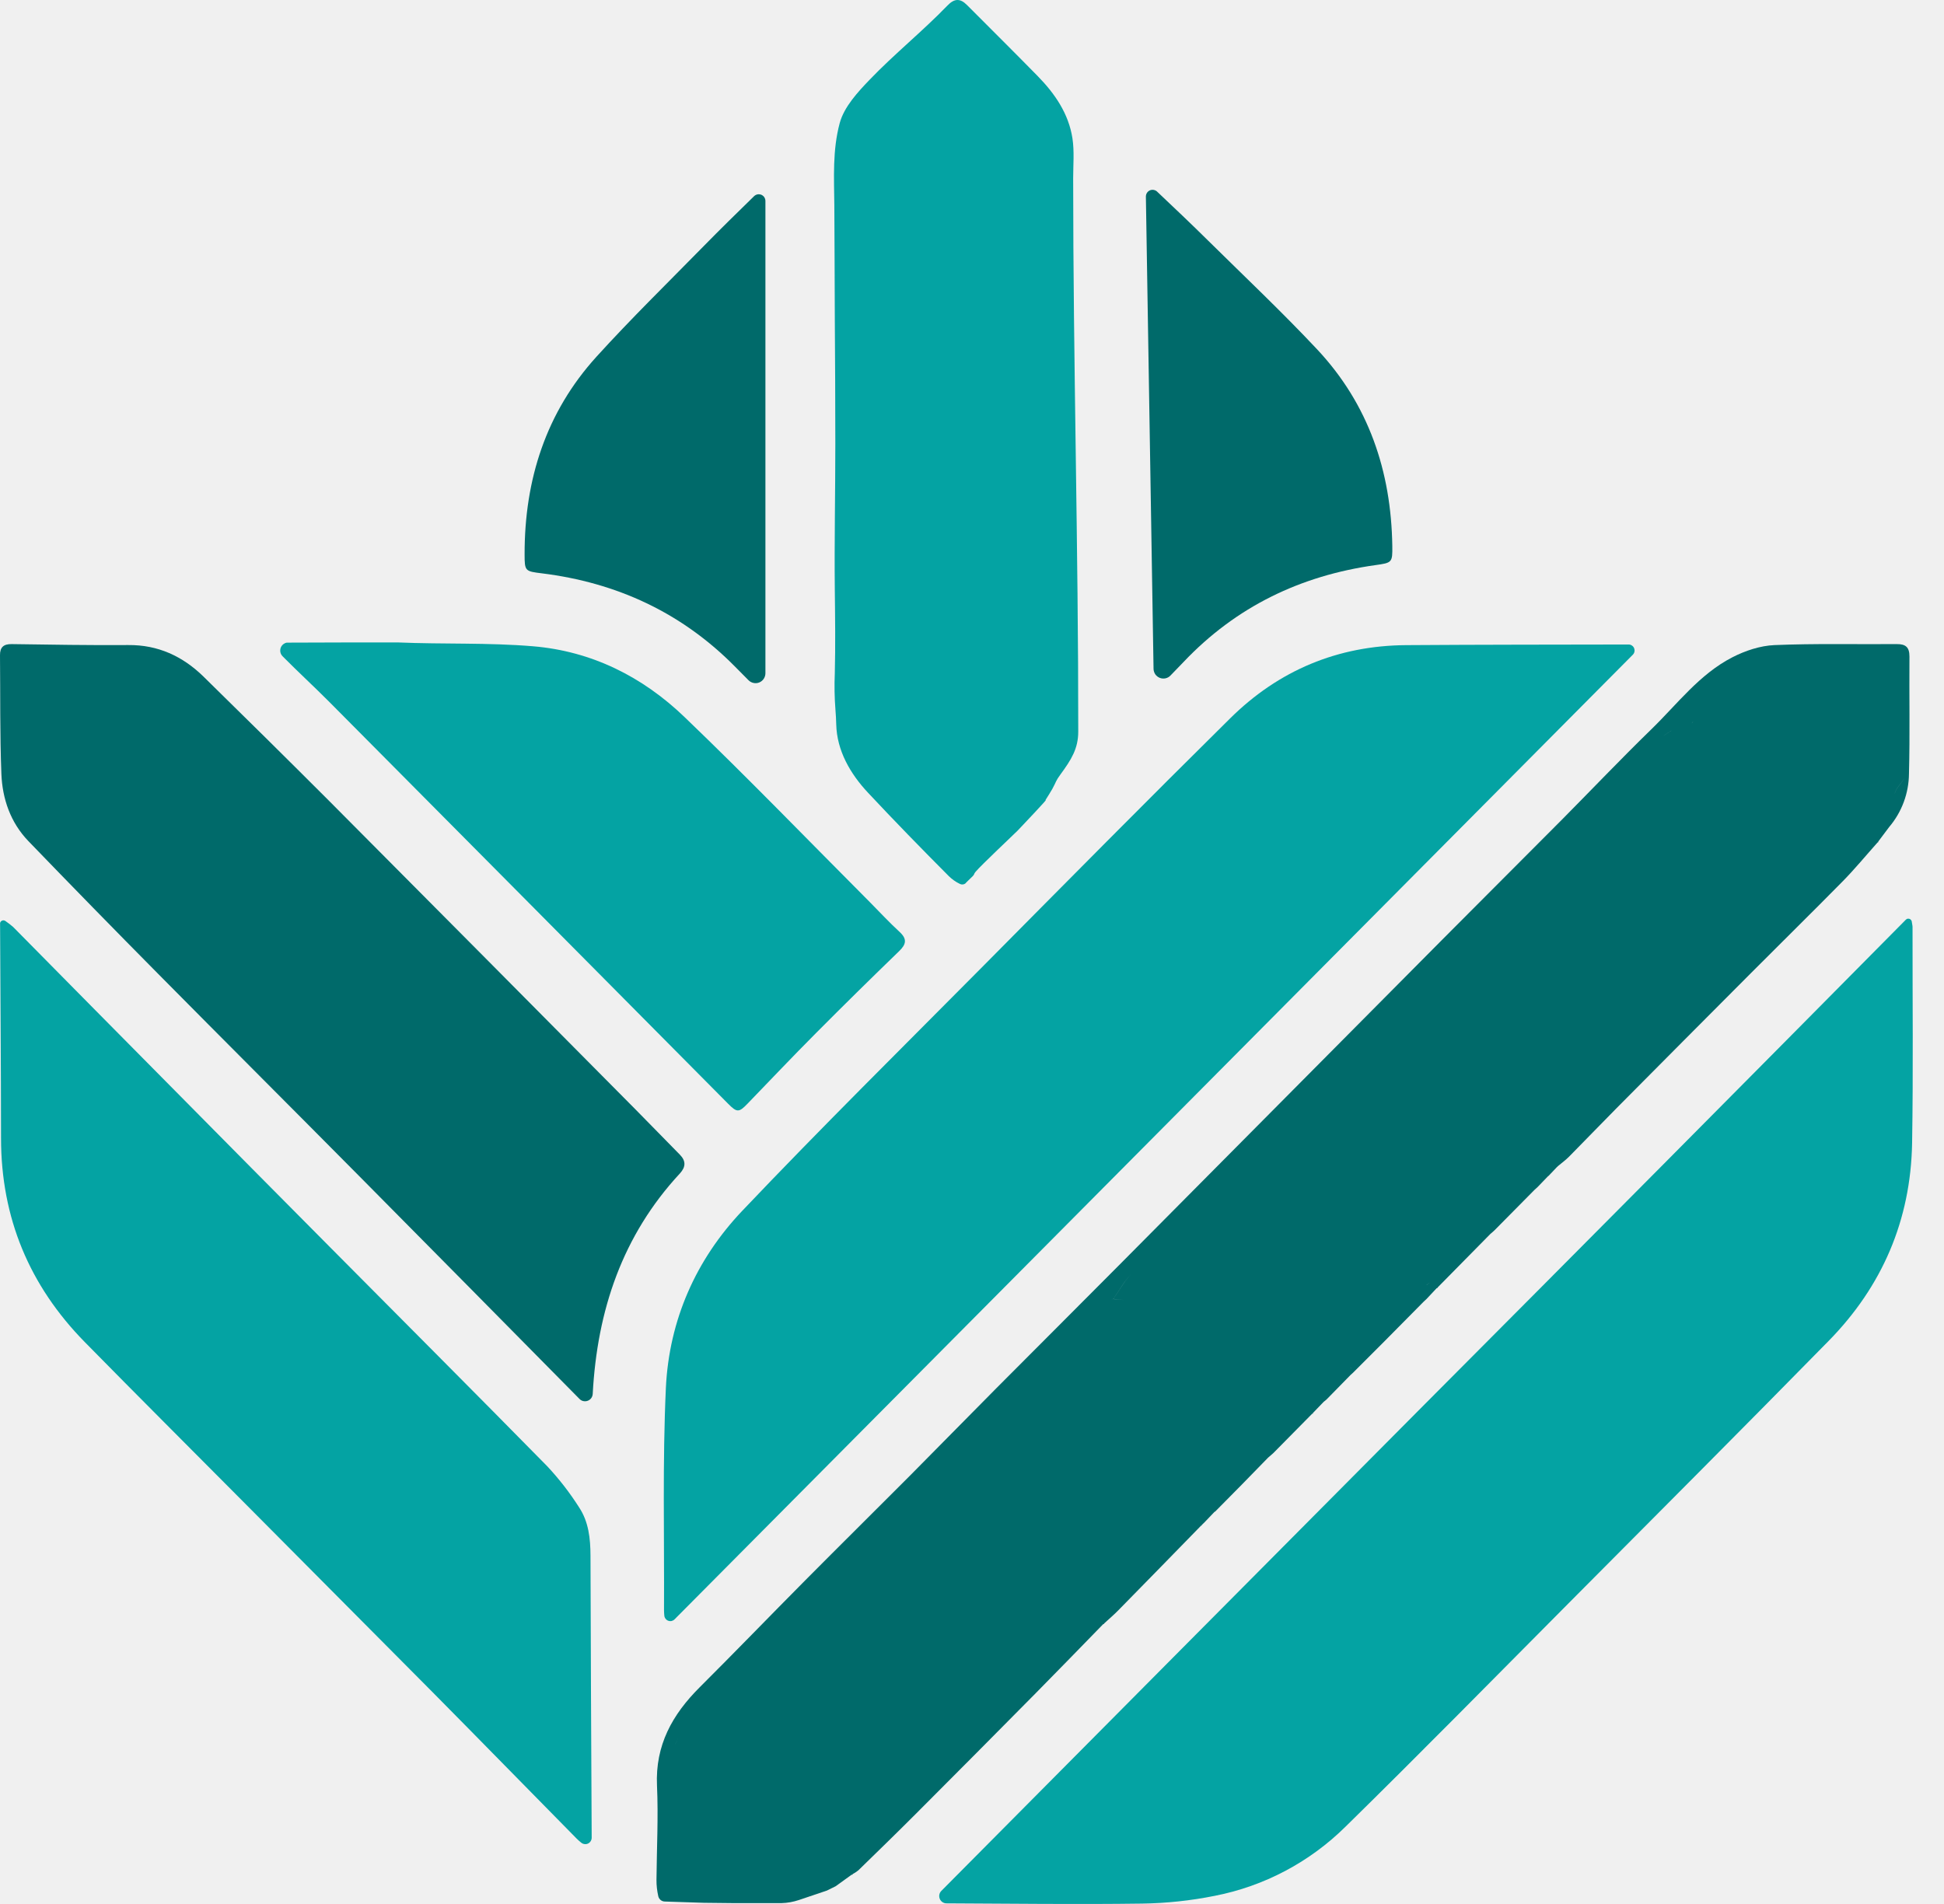
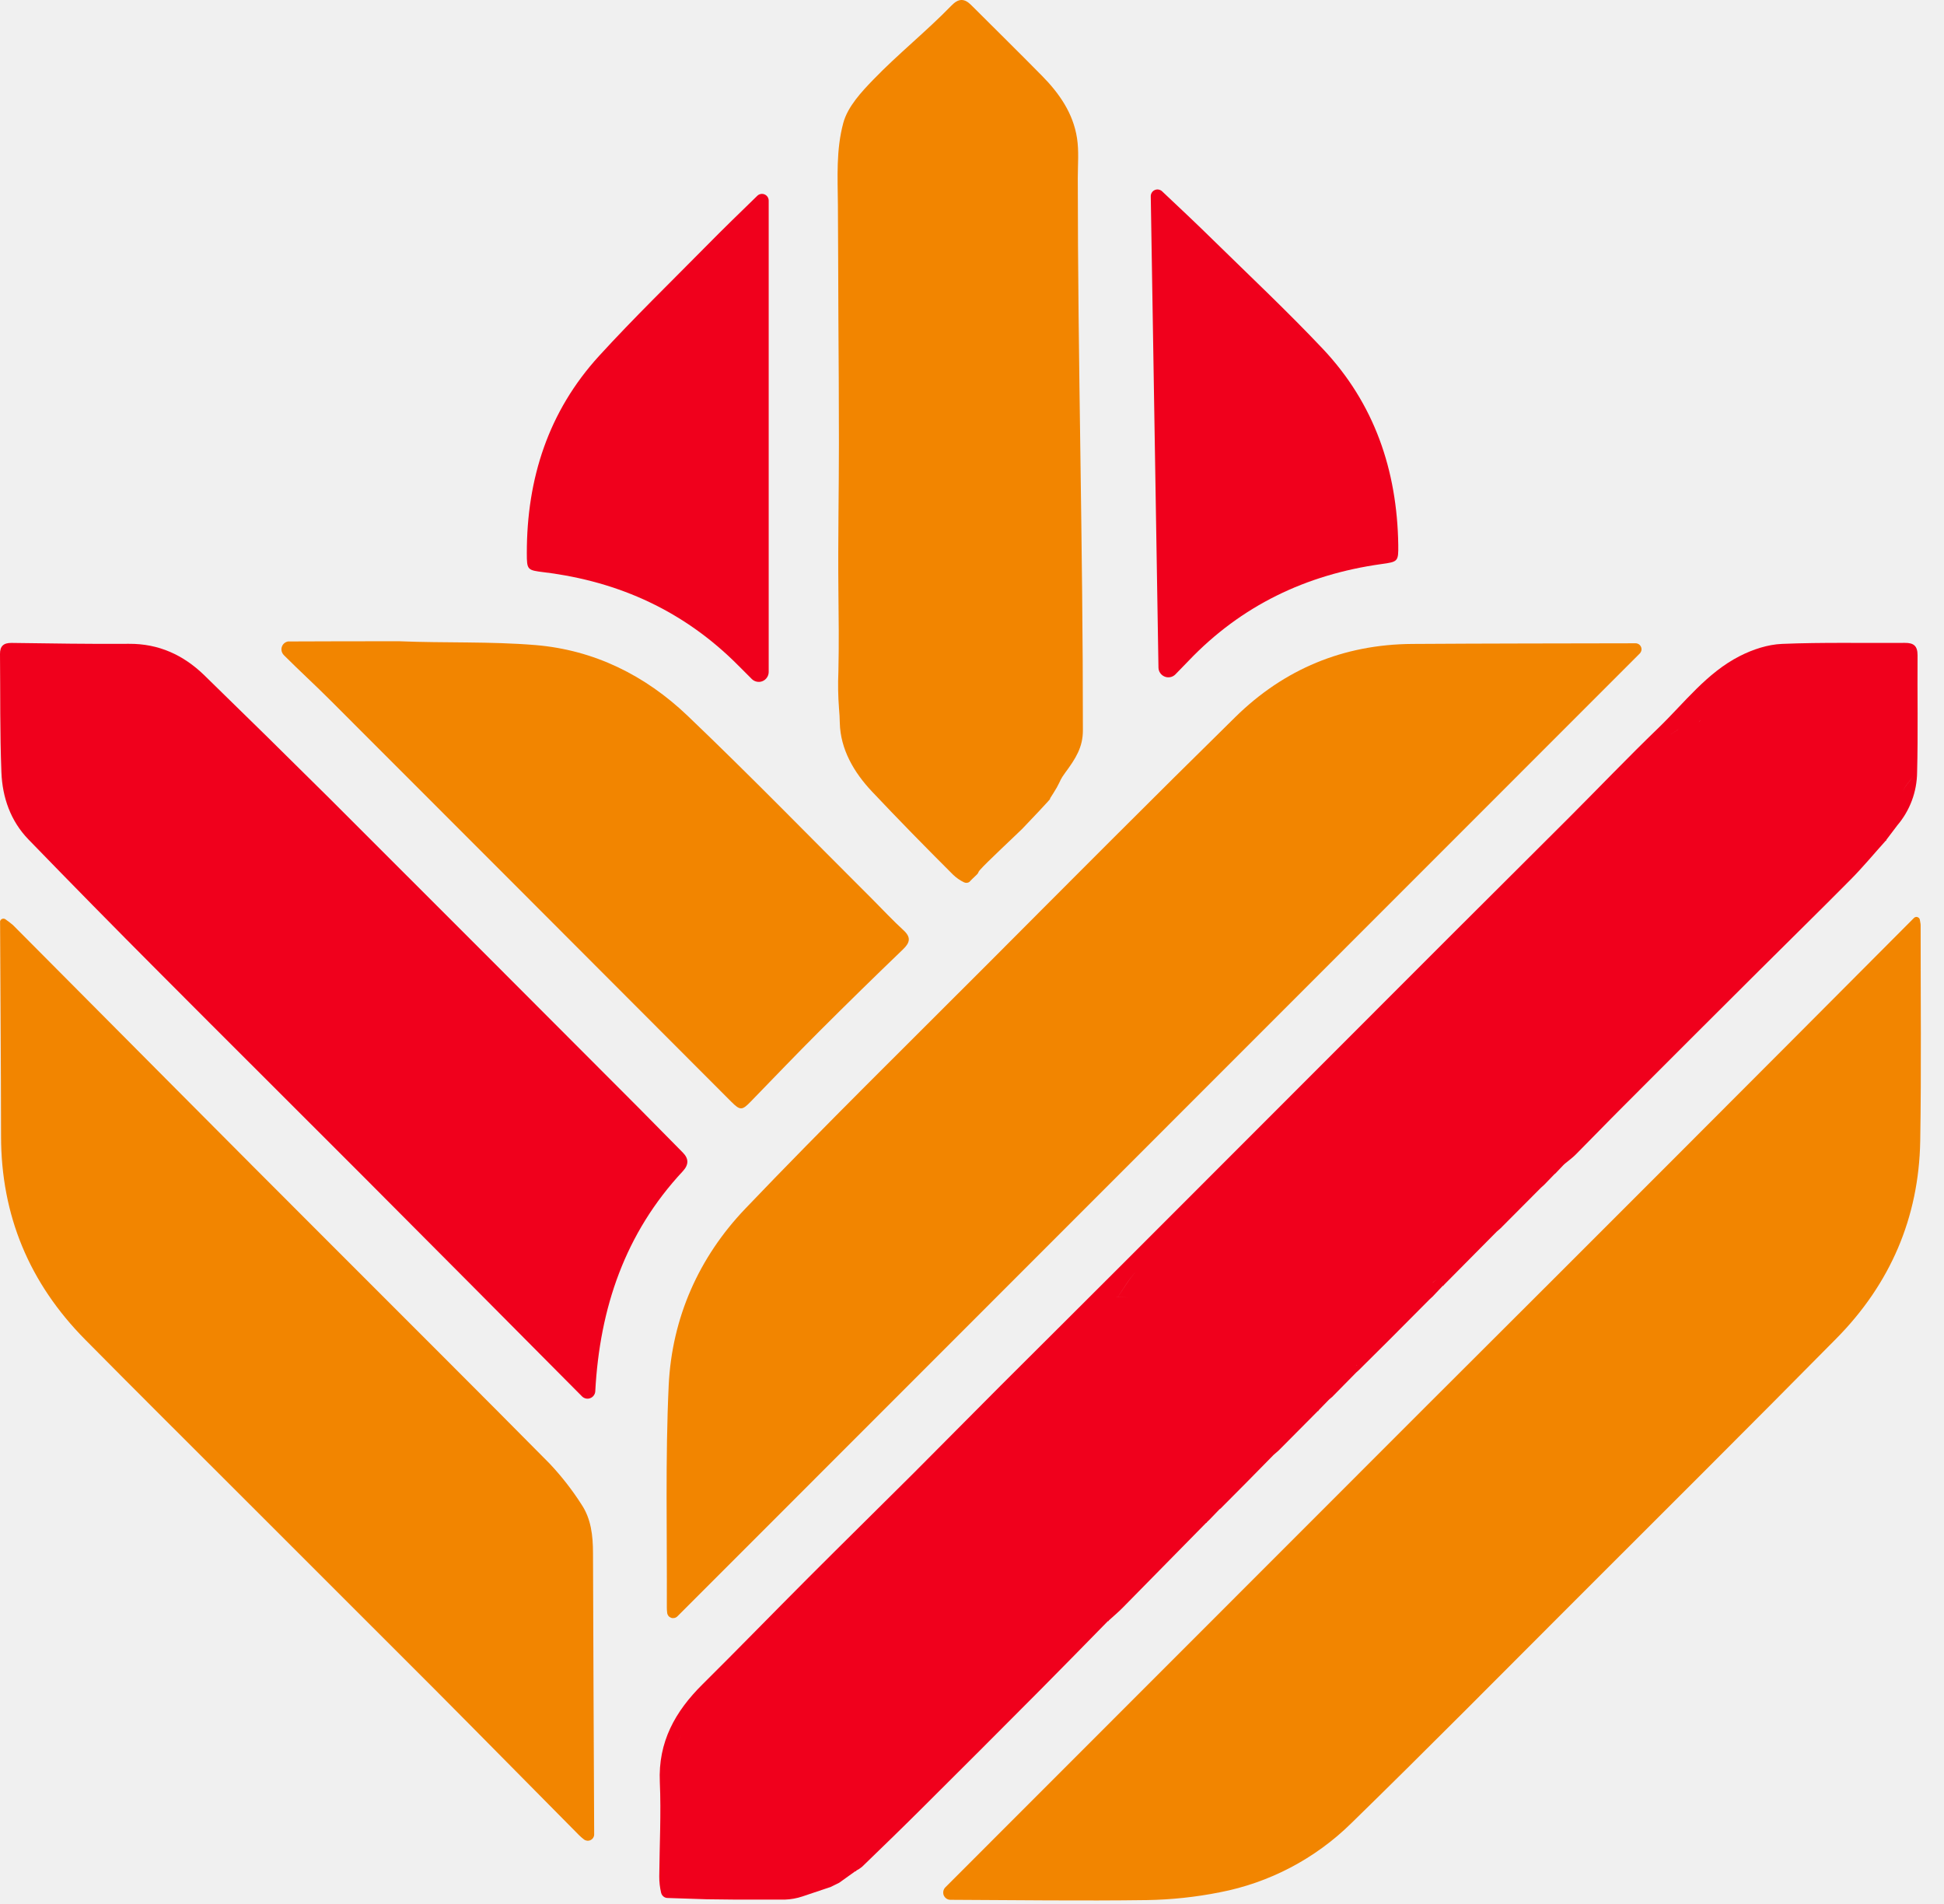
- <svg xmlns="http://www.w3.org/2000/svg" width="49" height="48" viewBox="0 0 49 48" fill="none">
-   <g clip-path="url(#clip0_6326_242)">
-     <path d="M28.185 31.917C27.165 32.945 26.138 33.967 25.116 34.995C24.378 35.737 23.647 36.487 22.909 37.229C22.038 38.103 21.16 38.97 20.291 39.846C19.402 40.742 18.525 41.651 17.632 42.541C16.946 43.226 16.515 43.997 16.56 45.013C16.596 45.803 16.554 46.597 16.547 47.391C16.546 47.531 16.562 47.67 16.593 47.807C16.599 47.832 16.61 47.855 16.627 47.875C16.642 47.894 16.661 47.909 16.682 47.92C16.704 47.931 16.727 47.937 16.751 47.938L17.742 47.97L18.471 47.978H19.701C19.849 47.974 19.996 47.947 20.137 47.9L20.839 47.663L20.829 47.666H20.834L21.063 47.553L21.466 47.262H21.486L21.494 47.244C21.542 47.22 21.588 47.19 21.629 47.156L21.642 47.145C22.122 46.677 22.603 46.21 23.077 45.735C24.088 44.723 25.096 43.708 26.103 42.689C26.674 42.112 27.239 41.527 27.807 40.945H27.823L27.829 40.929C27.951 40.816 28.077 40.711 28.193 40.591C28.889 39.882 29.583 39.172 30.276 38.46H30.29V38.446L30.35 38.389L30.354 38.385C30.44 38.295 30.526 38.205 30.612 38.115L30.631 38.105L31.303 37.425L31.963 36.748L32.092 36.636L33.076 35.639H33.093V35.622L33.365 35.34L33.434 35.284L34.042 34.663L34.104 34.607L34.862 33.849L35.879 32.821L35.957 32.748L36.213 32.475H36.229L36.234 32.46L37.567 31.107L37.638 31.046L37.687 31L37.693 30.993L38.678 29.997L38.758 29.924C38.845 29.834 38.931 29.744 39.018 29.654L39.033 29.644L39.238 29.428L39.274 29.394C39.366 29.317 39.465 29.245 39.549 29.16C39.951 28.754 40.345 28.342 40.747 27.937C41.874 26.801 43.002 25.667 44.131 24.535C44.903 23.76 45.684 22.993 46.452 22.213C46.757 21.902 47.035 21.564 47.326 21.238L47.343 21.232V21.215L47.619 20.848C47.937 20.473 48.113 19.997 48.117 19.504C48.143 18.523 48.121 17.536 48.129 16.549C48.129 16.314 48.032 16.236 47.809 16.238C46.782 16.246 45.754 16.22 44.727 16.263C44.369 16.278 43.99 16.404 43.667 16.57C42.837 16.995 42.277 17.751 41.622 18.387C40.859 19.129 40.124 19.902 39.374 20.659C38.373 21.667 37.366 22.669 36.365 23.677M43.3 17.636C43.328 17.602 43.356 17.566 43.381 17.531C43.354 17.564 43.325 17.6 43.3 17.634V17.636ZM42.674 18.2C42.663 18.215 42.649 18.227 42.634 18.237C42.648 18.227 42.661 18.215 42.671 18.2H42.674ZM47.453 20.817L47.397 20.782C47.414 20.796 47.432 20.808 47.45 20.819L47.453 20.817ZM42.126 18.421C42.145 18.384 42.163 18.346 42.182 18.309C42.163 18.346 42.145 18.384 42.126 18.421C42.059 18.468 41.985 18.508 41.92 18.557C41.982 18.509 42.056 18.469 42.123 18.422L42.126 18.421ZM28.061 32.747C28.208 32.538 28.332 32.305 28.509 32.122C28.334 32.305 28.21 32.538 28.061 32.748C28.152 32.758 28.243 32.767 28.33 32.775L28.061 32.75C27.993 32.768 27.91 32.77 27.854 32.806C27.906 32.772 27.989 32.77 28.057 32.75L28.061 32.747ZM26.66 34.045C26.679 33.988 26.697 33.932 26.716 33.875C26.697 33.932 26.678 33.988 26.66 34.045C26.617 34.073 26.573 34.101 26.529 34.126C26.57 34.102 26.614 34.076 26.656 34.047L26.66 34.045ZM23.522 37.203C23.457 37.245 23.389 37.283 23.323 37.323C23.385 37.286 23.453 37.248 23.518 37.206L23.522 37.203ZM17.021 43.971C17.049 43.915 17.078 43.858 17.105 43.802C17.077 43.859 17.048 43.915 17.021 43.972L17.021 43.971ZM29.349 39.177L29.091 39.492L29.348 39.181L29.349 39.177ZM34.042 34.475C34.051 34.477 34.059 34.479 34.068 34.482C34.059 34.48 34.05 34.478 34.042 34.478V34.475ZM34.559 33.989C34.543 33.993 34.527 33.995 34.511 33.998C34.495 34 34.463 34.006 34.441 34.012C34.463 34.006 34.487 34.002 34.511 33.998C34.534 33.993 34.542 33.993 34.558 33.99L34.559 33.989ZM35.959 32.395C35.99 32.368 36.022 32.343 36.056 32.321C36.022 32.344 35.99 32.37 35.96 32.397L35.959 32.395ZM41.227 27.277C41.245 27.258 41.264 27.239 41.283 27.221C41.264 27.241 41.246 27.26 41.227 27.277ZM42.964 25.529C42.982 25.509 43.001 25.491 43.02 25.472C43.002 25.492 42.983 25.511 42.964 25.529ZM47.76 20.001C47.794 19.853 47.941 19.743 48.005 19.606C47.942 19.745 47.794 19.855 47.761 20.001H47.76Z" fill="#006A6A" />
-     <path d="M48.204 23.334L48.187 23.232C48.185 23.221 48.181 23.21 48.175 23.2C48.168 23.19 48.16 23.182 48.151 23.175C48.134 23.163 48.113 23.158 48.093 23.16C48.072 23.161 48.053 23.171 48.038 23.186C43.968 27.3 39.891 31.407 35.806 35.507C31.795 39.543 27.785 43.581 23.728 47.669C23.702 47.695 23.685 47.727 23.677 47.763C23.67 47.799 23.674 47.836 23.688 47.87C23.701 47.904 23.725 47.932 23.755 47.953C23.785 47.973 23.82 47.984 23.856 47.984C25.5 47.991 27.143 48.013 28.787 47.99C29.401 47.981 30.014 47.916 30.616 47.795C31.862 47.553 33.01 46.946 33.916 46.05C35.806 44.195 37.663 42.305 39.53 40.426C41.72 38.222 43.917 36.023 46.093 33.804C47.443 32.429 48.161 30.759 48.196 28.82C48.226 27.002 48.205 25.184 48.207 23.366C48.207 23.355 48.206 23.345 48.204 23.334Z" fill="#04A3A3" />
-     <path d="M41.051 16.248C39.184 16.252 37.316 16.251 35.448 16.264C33.723 16.275 32.232 16.898 31.008 18.109C28.923 20.17 26.861 22.256 24.798 24.338C22.761 26.393 20.701 28.427 18.708 30.526C17.541 31.755 16.866 33.281 16.784 34.986C16.698 36.853 16.746 38.726 16.737 40.596C16.738 40.641 16.74 40.687 16.745 40.732C16.748 40.761 16.759 40.788 16.776 40.811C16.794 40.833 16.818 40.851 16.845 40.86C16.872 40.87 16.901 40.872 16.928 40.866C16.956 40.859 16.982 40.845 17.002 40.825L41.157 16.505C41.178 16.484 41.192 16.457 41.198 16.428C41.203 16.399 41.2 16.369 41.189 16.341C41.178 16.314 41.159 16.29 41.134 16.274C41.11 16.257 41.081 16.248 41.051 16.248Z" fill="#04A3A3" />
-     <path d="M17.135 29.108C16.76 28.729 16.39 28.344 16.015 27.966C14.782 26.722 13.549 25.478 12.316 24.236L8.277 20.172C7.231 19.126 6.179 18.086 5.123 17.051C4.602 16.544 3.982 16.255 3.235 16.262C2.255 16.269 1.274 16.252 0.294 16.238C0.091 16.235 -0.002 16.316 2.23709e-05 16.52C0.01 17.516 -0.004 18.513 0.035 19.51C0.06 20.141 0.265 20.735 0.713 21.202C1.799 22.328 2.891 23.445 3.991 24.556C5.684 26.267 7.386 27.966 9.079 29.675C10.925 31.538 12.767 33.403 14.608 35.269C14.635 35.296 14.668 35.315 14.705 35.322C14.742 35.33 14.78 35.327 14.816 35.313C14.851 35.3 14.881 35.276 14.903 35.246C14.925 35.215 14.938 35.179 14.94 35.141C15.052 33.038 15.687 31.145 17.14 29.58C17.289 29.415 17.29 29.265 17.135 29.108Z" fill="#006A6A" />
-     <path d="M14.597 38.002C14.362 37.631 14.092 37.284 13.793 36.964C11.974 35.113 10.141 33.279 8.314 31.437C7.006 30.121 5.701 28.803 4.398 27.484C3.042 26.115 1.687 24.743 0.332 23.37C0.33 23.368 0.328 23.366 0.326 23.365C0.265 23.312 0.201 23.263 0.135 23.218C0.123 23.21 0.11 23.204 0.096 23.203C0.082 23.201 0.068 23.203 0.055 23.208C0.042 23.213 0.03 23.221 0.021 23.231C0.012 23.242 0.005 23.254 0.002 23.268C0.001 23.276 0.001 23.283 0.002 23.291C0.01 25.092 0.025 26.893 0.026 28.694C0.026 30.702 0.741 32.413 2.138 33.835C3.473 35.195 4.828 36.545 6.175 37.902C7.753 39.489 9.331 41.077 10.908 42.665C12.12 43.89 13.324 45.123 14.533 46.35C14.571 46.388 14.611 46.423 14.652 46.456C14.676 46.475 14.704 46.487 14.735 46.49C14.765 46.494 14.795 46.489 14.823 46.476C14.85 46.462 14.873 46.442 14.889 46.416C14.905 46.39 14.914 46.36 14.914 46.329C14.903 43.96 14.889 41.592 14.884 39.223C14.883 38.785 14.836 38.362 14.597 38.002Z" fill="#04A3A3" />
-     <path d="M8.298 17.693C11.651 21.069 15.002 24.446 18.352 27.825C18.576 28.051 18.625 28.051 18.846 27.82C19.418 27.227 19.985 26.63 20.566 26.046C21.258 25.35 21.958 24.661 22.665 23.977C22.844 23.804 22.868 23.671 22.673 23.492C22.412 23.252 22.169 22.989 21.92 22.738C20.367 21.18 18.838 19.597 17.253 18.076C16.196 17.06 14.915 16.417 13.439 16.293C12.306 16.198 11.166 16.244 10.029 16.196C9.105 16.196 8.18 16.196 7.256 16.201C7.247 16.201 7.238 16.201 7.229 16.201C7.195 16.207 7.164 16.222 7.137 16.244C7.11 16.266 7.09 16.295 7.077 16.327C7.065 16.359 7.061 16.394 7.065 16.428C7.07 16.463 7.083 16.495 7.104 16.523C7.112 16.534 7.122 16.545 7.132 16.554C7.515 16.941 7.915 17.308 8.298 17.693Z" fill="#04A3A3" />
-     <path d="M13.658 14.454C15.546 14.688 17.186 15.445 18.533 16.812C18.645 16.925 18.754 17.035 18.869 17.151C18.904 17.185 18.949 17.209 18.997 17.218C19.045 17.228 19.095 17.223 19.14 17.204C19.185 17.185 19.224 17.153 19.251 17.112C19.278 17.071 19.293 17.022 19.293 16.973V5.072C19.294 5.039 19.285 5.006 19.268 4.977C19.25 4.949 19.224 4.926 19.194 4.912C19.163 4.899 19.129 4.894 19.096 4.9C19.064 4.906 19.033 4.921 19.009 4.944C18.58 5.363 18.152 5.781 17.733 6.209C16.83 7.13 15.906 8.033 15.039 8.988C13.764 10.391 13.22 12.09 13.223 13.974C13.223 14.398 13.235 14.402 13.658 14.454Z" fill="#006A6A" />
-     <path d="M21.042 8.023C21.05 9.075 21.054 10.134 21.055 11.186C21.055 12.422 21.029 13.636 21.042 14.872C21.05 15.567 21.059 16.277 21.042 16.971C21.029 17.278 21.034 17.585 21.058 17.891C21.069 18.015 21.074 18.139 21.078 18.264C21.095 18.922 21.428 19.505 21.884 19.99C22.549 20.701 23.228 21.397 23.916 22.088C23.998 22.168 24.091 22.234 24.193 22.283C24.214 22.294 24.238 22.3 24.262 22.298C24.287 22.297 24.31 22.289 24.33 22.275C24.336 22.271 24.341 22.265 24.345 22.258L24.392 22.211L24.517 22.09C24.568 22.039 24.542 22.034 24.589 21.98C24.738 21.803 25.535 21.056 25.656 20.934C27.089 19.424 25.825 20.688 26.316 20.211C26.327 20.2 26.337 20.189 26.347 20.178C26.365 20.156 26.51 19.915 26.524 19.89C26.633 19.691 26.601 19.7 26.734 19.518C27.001 19.154 27.178 18.872 27.178 18.446C27.182 13.84 27.05 9.102 27.05 4.495C27.05 4.157 27.082 3.819 27.032 3.489C26.936 2.864 26.589 2.361 26.156 1.918C25.567 1.317 24.969 0.724 24.374 0.127C24.202 -0.047 24.055 -0.043 23.877 0.144C23.266 0.777 22.524 1.378 21.916 2.014C21.628 2.314 21.276 2.691 21.165 3.105C20.982 3.788 21.023 4.479 21.03 5.176C21.038 6.125 21.036 7.074 21.042 8.023Z" fill="#04A3A3" />
-     <path d="M35.094 13.762C35.066 11.879 34.495 10.189 33.198 8.806C32.316 7.866 31.377 6.979 30.459 6.073C30.033 5.651 29.599 5.24 29.163 4.828C29.139 4.806 29.108 4.792 29.075 4.787C29.043 4.782 29.009 4.787 28.979 4.801C28.949 4.816 28.924 4.838 28.907 4.867C28.89 4.895 28.882 4.928 28.883 4.961L29.076 16.862C29.077 16.911 29.093 16.959 29.12 17C29.148 17.04 29.188 17.071 29.233 17.089C29.279 17.107 29.328 17.111 29.376 17.101C29.424 17.091 29.468 17.067 29.502 17.031C29.617 16.913 29.726 16.801 29.834 16.687C31.155 15.295 32.78 14.512 34.666 14.247C35.088 14.188 35.1 14.184 35.094 13.762Z" fill="#006A6A" />
-   </g>
-   <defs>
-     <clipPath id="clip0_6326_242">
-       <rect width="48.212" height="48" fill="white" />
-     </clipPath>
-   </defs>
+ <svg xmlns="http://www.w3.org/2000/svg" width="48" height="47" viewBox="0 0 48 47" fill="none">
+   <path d="M16.857 28.449C16.488 28.079 16.124 27.703 15.755 27.333C14.542 26.117 13.329 24.902 12.116 23.688L8.142 19.715C7.113 18.693 6.079 17.676 5.04 16.665C4.527 16.169 3.918 15.887 3.182 15.893C2.218 15.9 1.253 15.884 0.289 15.871C0.09 15.868 -0.002 15.947 2.20078e-05 16.146C0.01 17.12 -0.004 18.094 0.035 19.068C0.059 19.685 0.261 20.266 0.702 20.722C1.769 21.822 2.844 22.915 3.927 24C5.591 25.672 7.266 27.334 8.932 29.004C10.747 30.824 12.56 32.647 14.371 34.471C14.397 34.497 14.43 34.515 14.466 34.523C14.503 34.531 14.54 34.528 14.575 34.514C14.61 34.501 14.639 34.478 14.661 34.448C14.683 34.418 14.696 34.383 14.698 34.346C14.808 32.291 15.432 30.441 16.861 28.911C17.009 28.749 17.01 28.603 16.857 28.449Z" fill="#F0001C" />
+   <path d="M13.436 14.127C15.294 14.355 16.906 15.095 18.232 16.431C18.342 16.542 18.449 16.649 18.563 16.762C18.597 16.796 18.641 16.819 18.688 16.828C18.735 16.838 18.785 16.833 18.829 16.814C18.873 16.796 18.912 16.764 18.938 16.724C18.965 16.684 18.98 16.637 18.98 16.589V4.957C18.981 4.924 18.972 4.892 18.955 4.864C18.937 4.836 18.912 4.814 18.882 4.801C18.852 4.787 18.819 4.783 18.786 4.789C18.754 4.794 18.724 4.809 18.7 4.832C18.278 5.241 17.857 5.65 17.445 6.068C16.556 6.969 15.647 7.851 14.794 8.784C13.54 10.155 13.006 11.816 13.008 13.657C13.008 14.072 13.02 14.075 13.436 14.127Z" fill="#F0001C" />
+   <path d="M27.727 31.194C26.724 32.199 25.714 33.199 24.709 34.203C23.983 34.929 23.263 35.661 22.537 36.387C21.68 37.241 20.817 38.088 19.962 38.944C19.087 39.82 18.224 40.709 17.346 41.579C16.671 42.248 16.247 43.001 16.292 43.995C16.326 44.766 16.285 45.543 16.278 46.319C16.277 46.456 16.293 46.592 16.324 46.725C16.33 46.749 16.341 46.772 16.357 46.792C16.372 46.81 16.39 46.825 16.411 46.836C16.433 46.847 16.456 46.853 16.48 46.853L17.454 46.885L18.171 46.893H19.381C19.527 46.888 19.672 46.862 19.81 46.816L20.501 46.584L20.491 46.588H20.496L20.721 46.477L21.118 46.193H21.137L21.145 46.175C21.192 46.152 21.237 46.123 21.278 46.089L21.291 46.078C21.763 45.621 22.236 45.164 22.702 44.7C23.697 43.711 24.689 42.719 25.679 41.723C26.241 41.159 26.797 40.587 27.355 40.019H27.372L27.377 40.003C27.497 39.893 27.622 39.79 27.736 39.672C28.42 38.979 29.103 38.285 29.784 37.59H29.799V37.576L29.857 37.521L29.861 37.517C29.946 37.428 30.031 37.341 30.116 37.253L30.134 37.243L30.795 36.578L31.445 35.917L31.571 35.807L32.539 34.833H32.556V34.816L32.824 34.541L32.892 34.485L33.489 33.879L33.55 33.824L34.296 33.083L35.296 32.078L35.373 32.007L35.625 31.741H35.641L35.646 31.726L36.957 30.403L37.027 30.343L37.075 30.298L37.081 30.291L38.05 29.318L38.129 29.247C38.215 29.159 38.3 29.071 38.384 28.983L38.4 28.973L38.601 28.762L38.636 28.729C38.727 28.653 38.824 28.584 38.907 28.5C39.302 28.103 39.69 27.7 40.086 27.305C41.194 26.194 42.304 25.086 43.415 23.98C44.174 23.222 44.943 22.473 45.697 21.71C45.998 21.406 46.272 21.075 46.558 20.757L46.574 20.751V20.735L46.846 20.376C47.159 20.009 47.332 19.544 47.336 19.062C47.361 18.104 47.34 17.139 47.347 16.175C47.347 15.945 47.253 15.868 47.033 15.87C46.023 15.878 45.011 15.853 44.001 15.895C43.648 15.909 43.276 16.033 42.958 16.195C42.141 16.61 41.591 17.349 40.947 17.971C40.195 18.696 39.473 19.452 38.734 20.191C37.75 21.176 36.76 22.156 35.775 23.141M42.597 17.237C42.625 17.204 42.652 17.169 42.677 17.134C42.65 17.166 42.622 17.201 42.597 17.234V17.237ZM41.981 17.788C41.97 17.802 41.957 17.815 41.942 17.824C41.956 17.815 41.968 17.802 41.978 17.788H41.981ZM46.683 20.346L46.627 20.312C46.644 20.325 46.662 20.337 46.68 20.347L46.683 20.346ZM41.442 18.004C41.461 17.968 41.479 17.931 41.497 17.894C41.479 17.93 41.461 17.967 41.442 18.004C41.376 18.05 41.303 18.089 41.24 18.137C41.301 18.09 41.373 18.051 41.439 18.005L41.442 18.004ZM27.605 32.006C27.75 31.801 27.872 31.574 28.046 31.395C27.874 31.574 27.752 31.801 27.605 32.007C27.695 32.017 27.784 32.026 27.87 32.033L27.606 32.008C27.539 32.027 27.457 32.029 27.402 32.064C27.453 32.031 27.535 32.028 27.602 32.008L27.605 32.006ZM26.227 33.274C26.246 33.219 26.264 33.164 26.282 33.109C26.263 33.164 26.245 33.219 26.227 33.274C26.185 33.302 26.142 33.329 26.098 33.354C26.138 33.331 26.182 33.305 26.223 33.277L26.227 33.274ZM23.14 36.361C23.076 36.402 23.009 36.439 22.944 36.478C23.005 36.442 23.073 36.405 23.136 36.365L23.14 36.361ZM16.745 42.976C16.773 42.921 16.8 42.866 16.827 42.811C16.8 42.867 16.772 42.922 16.745 42.977L16.745 42.976ZM28.873 38.291L28.619 38.598L28.872 38.295L28.873 38.291ZM33.489 33.695C33.498 33.697 33.506 33.699 33.515 33.702C33.506 33.7 33.498 33.698 33.489 33.698V33.695ZM33.998 33.22C33.982 33.224 33.967 33.226 33.951 33.228C33.935 33.231 33.904 33.237 33.882 33.242C33.904 33.237 33.928 33.233 33.951 33.228C33.974 33.224 33.981 33.224 33.997 33.221L33.998 33.22ZM35.376 31.662C35.406 31.635 35.437 31.611 35.471 31.59C35.437 31.612 35.406 31.637 35.376 31.664L35.376 31.662ZM40.557 26.66C40.576 26.642 40.594 26.623 40.613 26.605C40.594 26.624 40.576 26.643 40.557 26.66ZM42.266 24.951C42.285 24.932 42.303 24.914 42.322 24.896C42.304 24.916 42.285 24.934 42.266 24.951ZM46.985 19.548C47.018 19.403 47.163 19.296 47.226 19.163C47.164 19.298 47.018 19.405 46.985 19.548H46.985Z" fill="#F0001C" />
+   <path d="M47.421 22.806L47.404 22.706C47.402 22.695 47.398 22.684 47.392 22.675C47.386 22.665 47.378 22.657 47.368 22.651C47.352 22.639 47.332 22.633 47.311 22.635C47.291 22.637 47.272 22.646 47.258 22.661C43.254 26.682 39.243 30.696 35.224 34.703C31.278 38.648 27.334 42.594 23.342 46.59C23.317 46.615 23.3 46.648 23.293 46.682C23.286 46.717 23.289 46.754 23.302 46.787C23.316 46.819 23.339 46.848 23.369 46.868C23.398 46.888 23.433 46.898 23.468 46.898C25.085 46.905 26.702 46.927 28.32 46.905C28.924 46.895 29.526 46.831 30.118 46.713C31.345 46.477 32.474 45.884 33.365 45.008C35.224 43.195 37.051 41.348 38.888 39.511C41.043 37.357 43.204 35.207 45.345 33.039C46.672 31.695 47.379 30.062 47.413 28.167C47.442 26.39 47.422 24.614 47.423 22.837C47.424 22.826 47.423 22.816 47.421 22.806Z" fill="#F28500" />
+   <path d="M40.384 15.88C38.547 15.884 36.709 15.884 34.871 15.896C33.175 15.907 31.708 16.516 30.504 17.699C28.453 19.714 26.424 21.753 24.395 23.788C22.391 25.796 20.364 27.784 18.404 29.835C17.256 31.036 16.592 32.528 16.511 34.195C16.426 36.019 16.473 37.85 16.465 39.678C16.465 39.722 16.468 39.767 16.473 39.811C16.475 39.839 16.486 39.865 16.503 39.888C16.52 39.91 16.544 39.926 16.57 39.936C16.597 39.946 16.625 39.947 16.653 39.941C16.68 39.935 16.706 39.921 16.726 39.901L40.488 16.132C40.508 16.111 40.522 16.085 40.528 16.056C40.534 16.028 40.531 15.998 40.52 15.972C40.509 15.945 40.49 15.921 40.466 15.905C40.441 15.889 40.413 15.88 40.384 15.88Z" fill="#F28500" />
+   <path d="M14.36 37.142C14.129 36.78 13.864 36.441 13.569 36.128C11.78 34.319 9.976 32.526 8.179 30.726C6.892 29.44 5.608 28.152 4.326 26.863C2.993 25.524 1.66 24.183 0.326 22.842C0.325 22.84 0.323 22.838 0.32 22.836C0.26 22.785 0.198 22.737 0.132 22.692C0.121 22.684 0.108 22.68 0.095 22.678C0.081 22.676 0.067 22.678 0.054 22.683C0.041 22.688 0.03 22.695 0.021 22.706C0.012 22.716 0.005 22.728 0.002 22.741C0.001 22.749 0.001 22.756 0.002 22.764C0.01 24.524 0.024 26.284 0.026 28.044C0.026 30.008 0.729 31.68 2.103 33.069C3.417 34.399 4.749 35.718 6.074 37.045C7.628 38.596 9.18 40.148 10.731 41.7C11.923 42.897 13.107 44.102 14.297 45.302C14.334 45.338 14.373 45.373 14.415 45.405C14.438 45.424 14.466 45.435 14.495 45.439C14.525 45.442 14.555 45.437 14.582 45.424C14.609 45.411 14.632 45.391 14.647 45.366C14.663 45.34 14.672 45.311 14.671 45.281C14.662 42.966 14.648 40.651 14.642 38.336C14.641 37.908 14.595 37.495 14.36 37.142Z" fill="#F28500" />
+   <path d="M20.701 7.842C20.709 8.869 20.713 9.905 20.714 10.933C20.714 12.141 20.689 13.328 20.701 14.536C20.708 15.215 20.717 15.909 20.701 16.587C20.688 16.887 20.693 17.187 20.716 17.486C20.728 17.608 20.733 17.729 20.736 17.851C20.753 18.494 21.081 19.063 21.529 19.538C22.184 20.233 22.852 20.913 23.529 21.589C23.608 21.666 23.7 21.731 23.8 21.779C23.822 21.79 23.845 21.795 23.869 21.794C23.893 21.792 23.916 21.785 23.936 21.771C23.942 21.767 23.947 21.761 23.95 21.755L23.996 21.708L24.119 21.59C24.17 21.541 24.144 21.535 24.19 21.483C24.337 21.31 25.121 20.58 25.24 20.461C26.65 18.985 25.406 20.22 25.889 19.754C25.9 19.744 25.91 19.733 25.919 19.722C25.937 19.7 26.08 19.465 26.094 19.44C26.201 19.246 26.17 19.254 26.3 19.077C26.563 18.721 26.738 18.445 26.738 18.029C26.741 13.527 26.612 8.896 26.612 4.394C26.612 4.063 26.643 3.732 26.593 3.41C26.499 2.799 26.158 2.307 25.732 1.875C25.153 1.287 24.564 0.708 23.979 0.124C23.809 -0.046 23.665 -0.042 23.49 0.14C22.889 0.76 22.159 1.347 21.561 1.968C21.277 2.262 20.931 2.63 20.822 3.035C20.642 3.702 20.683 4.378 20.689 5.059C20.697 5.987 20.695 6.914 20.701 7.842Z" fill="#F28500" />
+   <path d="M8.163 17.293C11.462 20.592 14.759 23.893 18.054 27.195C18.275 27.416 18.323 27.416 18.54 27.19C19.103 26.611 19.661 26.027 20.232 25.457C20.914 24.776 21.602 24.102 22.297 23.435C22.474 23.265 22.497 23.135 22.305 22.96C22.048 22.725 21.809 22.469 21.565 22.223C20.037 20.701 18.533 19.154 16.974 17.666C15.934 16.674 14.673 16.045 13.221 15.924C12.107 15.832 10.985 15.876 9.866 15.83C8.957 15.83 8.047 15.83 7.139 15.835C7.13 15.834 7.121 15.834 7.112 15.835C7.079 15.841 7.048 15.855 7.022 15.876C6.995 15.898 6.975 15.926 6.963 15.957C6.95 15.989 6.946 16.023 6.951 16.056C6.956 16.09 6.969 16.122 6.989 16.149C6.997 16.16 7.006 16.17 7.016 16.18C7.393 16.557 7.787 16.916 8.163 17.293Z" fill="#F28500" />
+   <path d="M34.525 13.451C34.497 11.61 33.936 9.959 32.659 8.608C31.791 7.689 30.868 6.821 29.965 5.936C29.546 5.524 29.118 5.122 28.69 4.719C28.666 4.698 28.636 4.684 28.603 4.679C28.571 4.674 28.538 4.679 28.509 4.693C28.479 4.707 28.455 4.729 28.438 4.757C28.421 4.785 28.413 4.817 28.414 4.85L28.604 16.481C28.605 16.529 28.62 16.576 28.648 16.615C28.675 16.655 28.714 16.685 28.759 16.703C28.803 16.721 28.852 16.725 28.9 16.715C28.947 16.705 28.99 16.681 29.023 16.647C29.136 16.531 29.244 16.421 29.35 16.31C30.649 14.95 32.248 14.185 34.104 13.925C34.519 13.868 34.53 13.864 34.525 13.451Z" fill="#F0001C" />
</svg>
